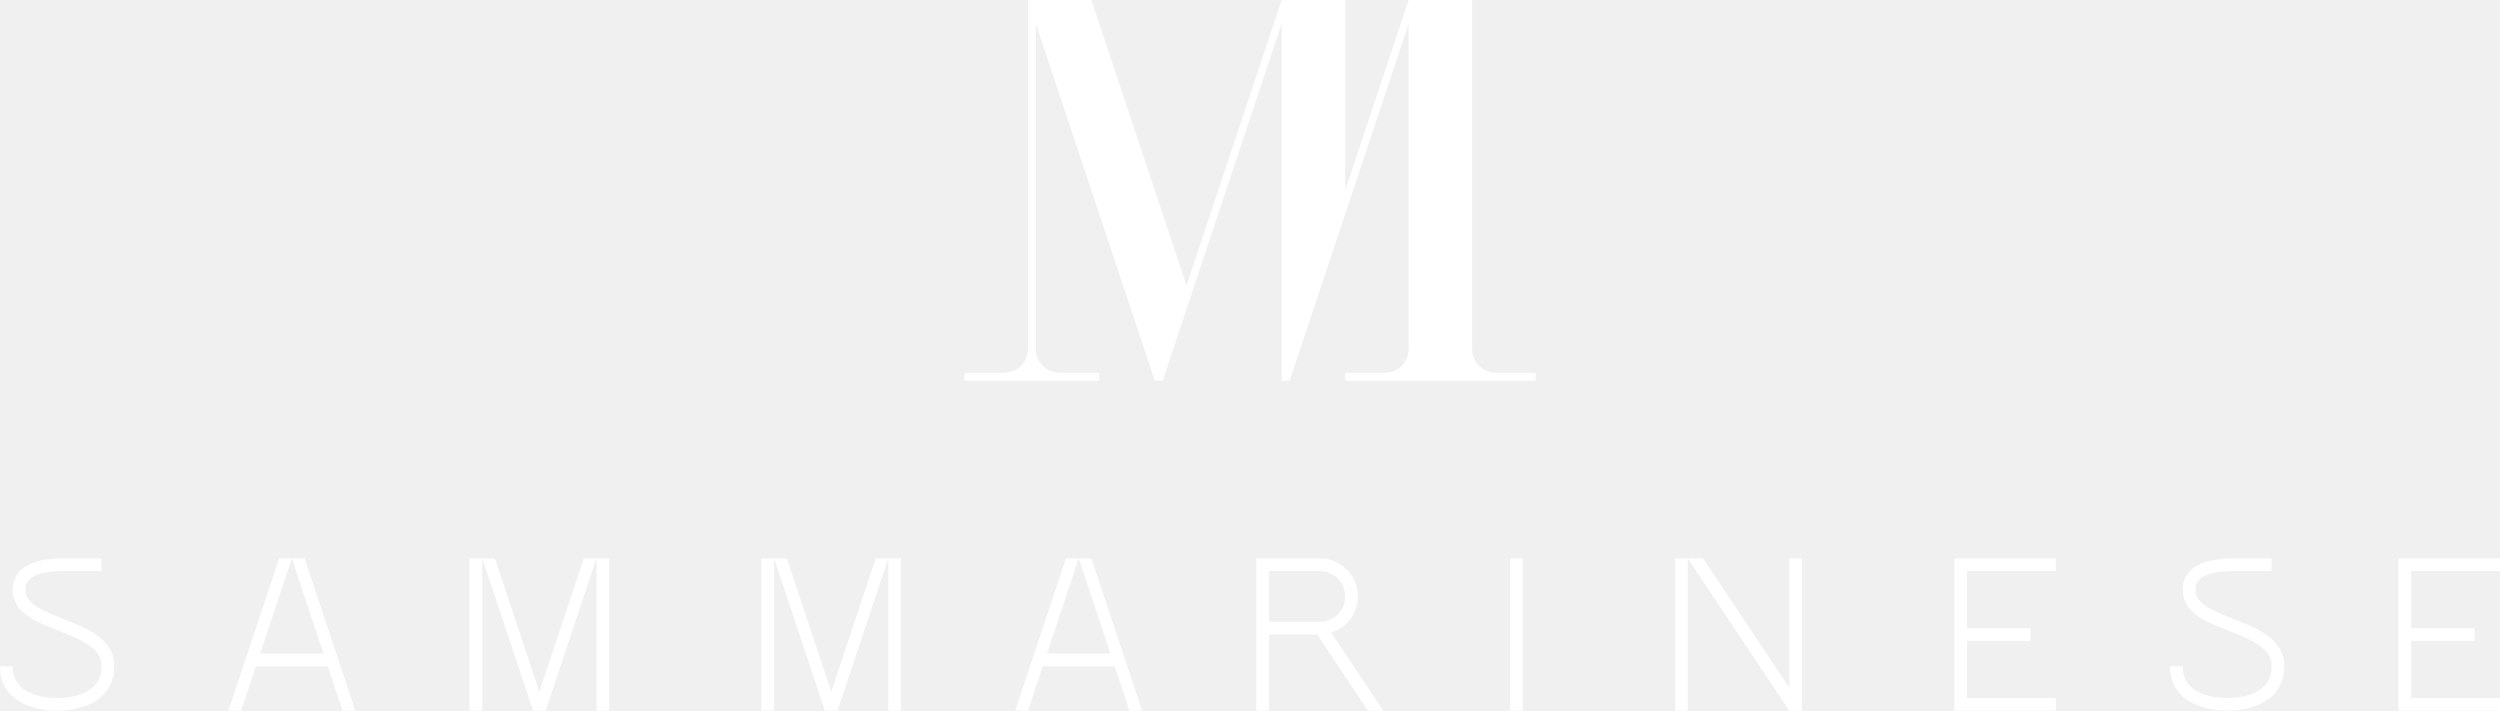
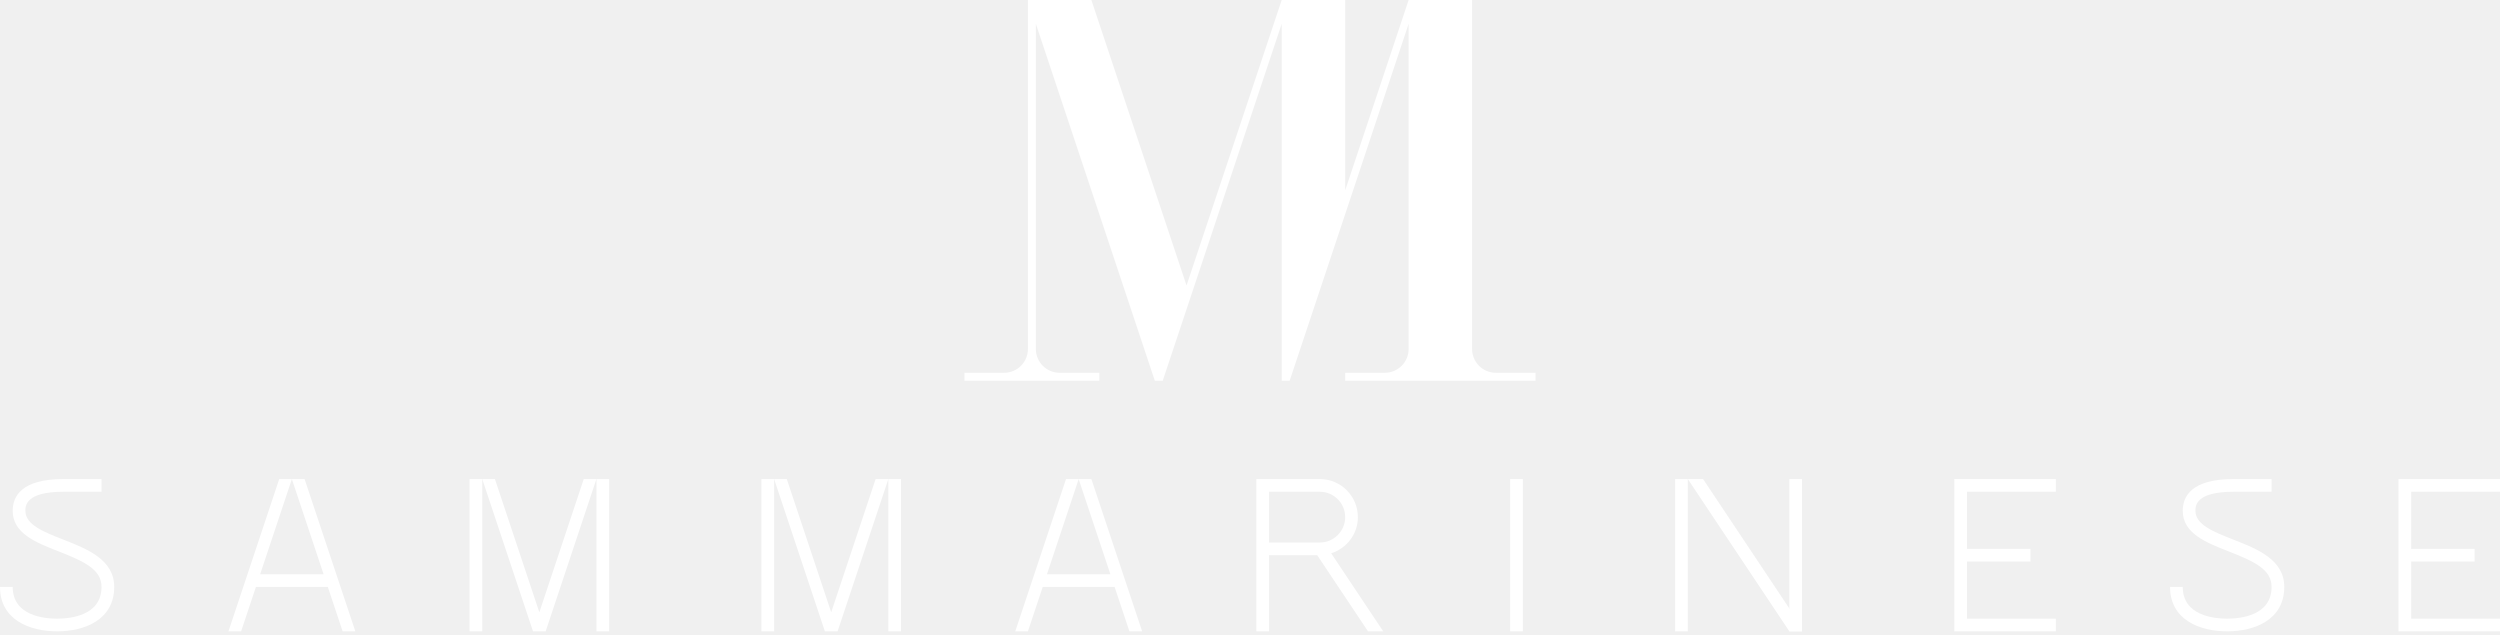
- <svg xmlns="http://www.w3.org/2000/svg" version="1.1" id="圖層_1" x="0px" y="0px" width="197px" height="56px" viewBox="0 0 197 56" enable-background="new 0 0 197 56" xml:space="preserve">
+ <svg xmlns="http://www.w3.org/2000/svg" version="1.1" id="圖層_1" x="0px" y="0px" width="394px" height="100px" viewBox="0 0 394 100" enable-background="new 0 0 394 100" xml:space="preserve">
  <g>
-     <path fill="#FFFFFF" d="M81.625,1.875L91,30h0.625L101,1.875V30h0.625L111,1.875V27.5c0,1.036-0.839,1.875-1.875,1.875H106V30h15   v-0.625h-3.125c-1.036,0-1.875-0.839-1.875-1.875V0h-5l-5,15V0h-5l-7.5,22.5L86,0h-5v27.5c0,1.036-0.839,1.875-1.875,1.875H76V30   h10.625v-0.625H83.5c-1.036,0-1.875-0.839-1.875-1.875V1.875z" />
-     <path fill="#FFFFFF" d="M4.5,56C2.324,56,0,55.08,0,52.5h1C1,54.757,3.447,55,4.5,55S8,54.757,8,52.5   c0-1.373-1.34-2.001-3.385-2.801C2.838,49.003,1,48.283,1,46.5C1,45.359,1.694,44,5,44h3v1H5c-3,0-3,1.129-3,1.5   c0,1.101,1.447,1.668,2.98,2.268C6.864,49.505,9,50.342,9,52.5C9,55.08,6.676,56,4.5,56z" />
-     <rect x="119" y="44" fill="#FFFFFF" width="1" height="12" />
-     <rect x="132" y="44" fill="#FFFFFF" width="1" height="12" />
-     <rect x="141" y="44" fill="#FFFFFF" width="1" height="12" />
-     <polygon fill="#FFFFFF" points="142,55.697 134.202,44 133,44 141,56 142,56  " />
-     <path fill="#FFFFFF" d="M107.798,56H109l-4.102-6.152C106.113,49.464,107,48.342,107,47c0-1.657-1.343-3-3-3h-5v12h1v-6h3.798   L107.798,56z M100,49v-4h4c1.105,0,2,0.895,2,2c0,1.105-0.895,2-2,2h-0.868H100z" />
-     <rect x="37" y="44" fill="#FFFFFF" width="1" height="12" />
-     <rect x="47" y="44" fill="#FFFFFF" width="1" height="12" />
-     <polygon fill="#FFFFFF" points="46,44 42.5,54.5 39,44 38,44 42,56 43,56 47,44  " />
-     <rect x="60" y="44" fill="#FFFFFF" width="1" height="12" />
-     <rect x="70" y="44" fill="#FFFFFF" width="1" height="12" />
-     <polygon fill="#FFFFFF" points="69,44 65.5,54.5 62,44 61,44 65,56 66,56 70,44  " />
-     <polygon fill="#FFFFFF" points="27,56 28,56 24,44 23,44 25.5,51.5 20.5,51.5 23,44 22,44 18,56 19,56 20.167,52.5 25.833,52.5     " />
-     <polygon fill="#FFFFFF" points="89,56 90,56 86,44 85,44 87.5,51.5 82.5,51.5 85,44 84,44 80,56 81,56 82.167,52.5 87.833,52.5     " />
-     <polygon fill="#FFFFFF" points="154,56 162,56 162,55 155,55 155,50.5 160,50.5 160,49.5 155,49.5 155,45 162,45 162,44 154,44     " />
-     <polygon fill="#FFFFFF" points="189,56 197,56 197,55 190,55 190,50.5 195,50.5 195,49.5 190,49.5 190,45 197,45 197,44 189,44     " />
-     <path fill="#FFFFFF" d="M175.5,56c-2.176,0-4.5-0.92-4.5-3.5h1c0,2.257,2.447,2.5,3.5,2.5s3.5-0.243,3.5-2.5   c0-1.373-1.34-2.001-3.385-2.801C173.838,49.003,172,48.283,172,46.5c0-1.141,0.694-2.5,4-2.5h3v1h-3c-3,0-3,1.129-3,1.5   c0,1.101,1.447,1.668,2.98,2.268c1.884,0.737,4.02,1.574,4.02,3.732C180,55.08,177.676,56,175.5,56z" />
+     <g>
+       <path fill="#FFFFFF" d="M9,99.5c-4.352,0-9-1.84-9-7h2c0,4.514,4.895,5,7,5s7-0.486,7-5c0-2.746-2.68-4.002-6.77-5.602    C5.676,85.506,2,84.066,2,80.5c0-2.281,1.389-5,8-5h6v2h-6c-6,0-6,2.258-6,3c0,2.201,2.895,3.336,5.961,4.535    C13.729,86.51,18,88.184,18,92.5C18,97.66,13.352,99.5,9,99.5z" />
+       <rect x="238" y="75.5" fill="#FFFFFF" width="2" height="24" />
+       <rect x="264" y="75.5" fill="#FFFFFF" width="2" height="24" />
+       <rect x="282" y="75.5" fill="#FFFFFF" width="2" height="24" />
+       <polygon fill="#FFFFFF" points="284,98.895 268.404,75.5 266,75.5 282,99.5 284,99.5   " />
+       <path fill="#FFFFFF" d="M215.596,99.5H218l-8.203-12.304c2.43-0.767,4.203-3.012,4.203-5.696c0-3.314-2.686-6-6-6h-10v24h2v-12    h7.596L215.596,99.5z M200,85.5v-8h8c2.209,0,4,1.791,4,4c0,2.209-1.791,4-4,4h-1.737H200z" />
+       <rect x="74" y="75.5" fill="#FFFFFF" width="2" height="24" />
+       <rect x="94" y="75.5" fill="#FFFFFF" width="2" height="24" />
+       <polygon fill="#FFFFFF" points="92,75.5 85,96.5 78,75.5 76,75.5 84,99.5 86,99.5 94,75.5   " />
+       <rect x="120" y="75.5" fill="#FFFFFF" width="2" height="24" />
+       <rect x="140" y="75.5" fill="#FFFFFF" width="2" height="24" />
+       <polygon fill="#FFFFFF" points="138,75.5 131,96.5 124,75.5 122,75.5 130,99.5 132,99.5 140,75.5   " />
+       <polygon fill="#FFFFFF" points="54,99.5 56,99.5 48,75.5 46,75.5 51,90.5 41,90.5 46,75.5 44,75.5 36,99.5 38,99.5 40.333,92.5     51.667,92.5   " />
+       <polygon fill="#FFFFFF" points="178,99.5 180,99.5 172,75.5 170,75.5 175,90.5 165,90.5 170,75.5 168,75.5 160,99.5 162,99.5     164.333,92.5 175.667,92.5   " />
+       <polygon fill="#FFFFFF" points="308,99.5 324,99.5 324,97.5 310,97.5 310,88.5 320,88.5 320,86.5 310,86.5 310,77.5 324,77.5     324,75.5 308,75.5   " />
+       <polygon fill="#FFFFFF" points="378,99.5 394,99.5 394,97.5 380,97.5 380,88.5 390,88.5 390,86.5 380,86.5 380,77.5 394,77.5     394,75.5 378,75.5   " />
+       <path fill="#FFFFFF" d="M351,99.5c-4.352,0-9-1.84-9-7h2c0,4.514,4.895,5,7,5s7-0.486,7-5c0-2.746-2.68-4.002-6.77-5.602    c-3.555-1.393-7.23-2.832-7.23-6.398c0-2.281,1.389-5,8-5h6v2h-6c-6,0-6,2.258-6,3c0,2.201,2.895,3.336,5.961,4.535    C355.729,86.51,360,88.184,360,92.5C360,97.66,355.352,99.5,351,99.5z" />
+     </g>
+     <path fill="#FFFFFF" d="M163.25,3.75L182,60h1.25L202,3.75V60h1.25L222,3.75V55c0,2.071-1.679,3.75-3.75,3.75H212V60h30v-1.25   h-6.25c-2.071,0-3.75-1.679-3.75-3.75V0h-10l-10,30V0h-10l-15,45L172,0h-10v55c0,2.071-1.679,3.75-3.75,3.75H152V60h21.25v-1.25   H167c-2.071,0-3.75-1.679-3.75-3.75V3.75z" />
  </g>
</svg>
